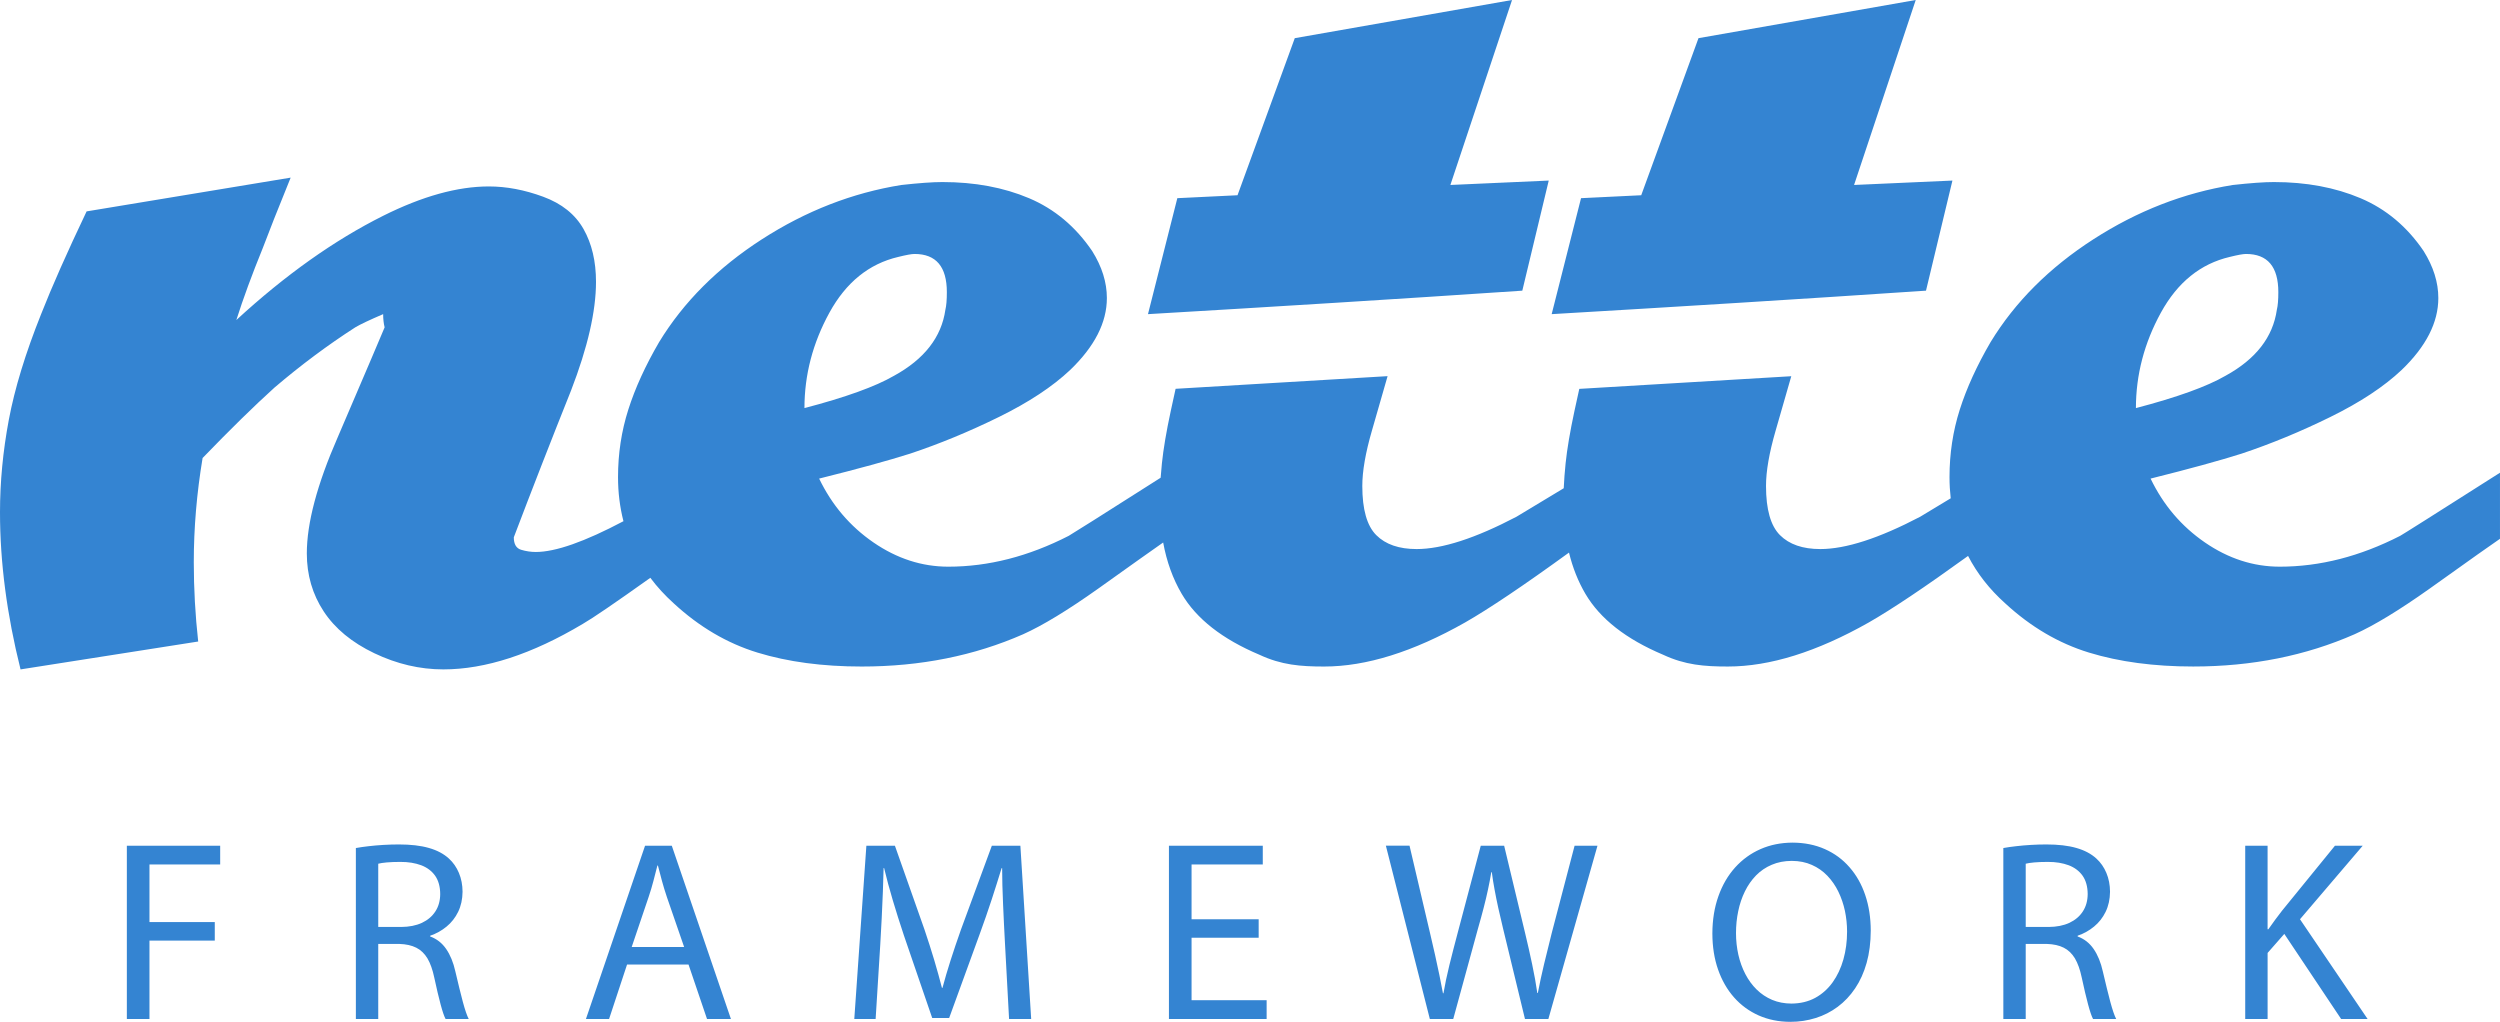
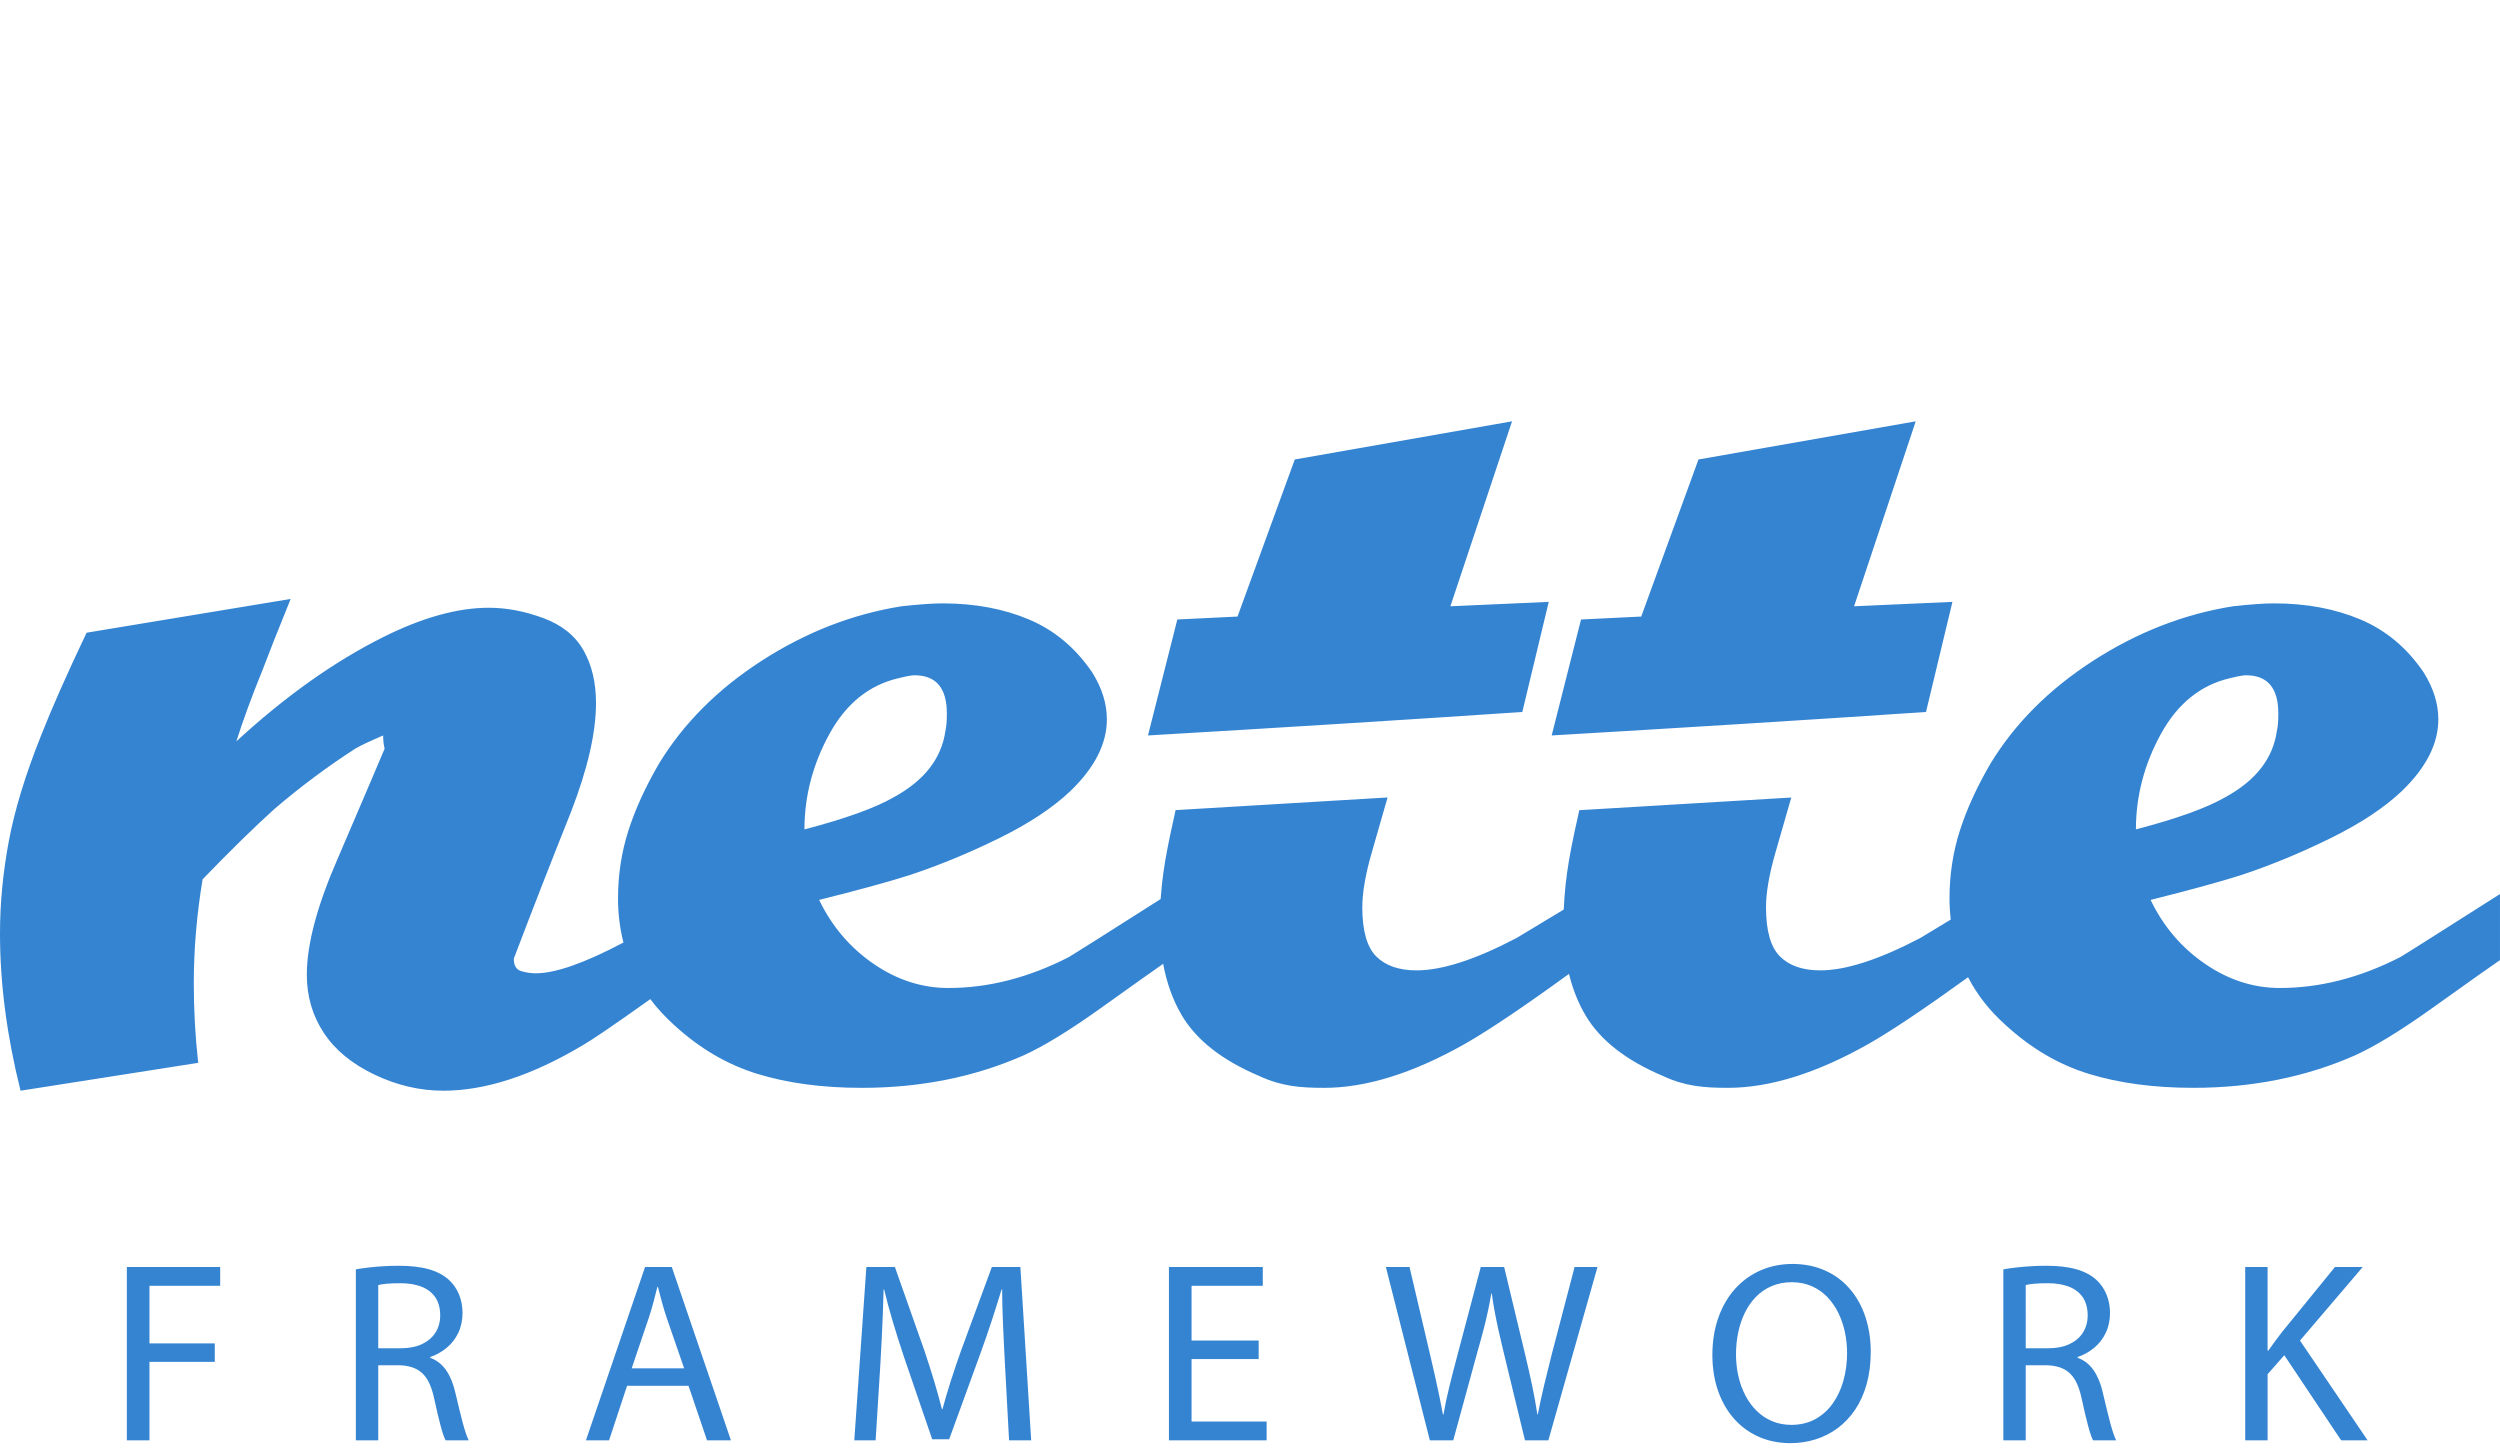
- <svg xmlns="http://www.w3.org/2000/svg" version="1.1" x="0px" y="0px" width="257.024px" height="105.054px" viewBox="0 0 257.024 105.054" enable-background="new 0 0 257.024 105.054" xml:space="preserve">
+ <svg xmlns="http://www.w3.org/2000/svg" version="1.1" id="Vrstva_1" x="0px" y="0px" width="257.024px" height="149.027px" viewBox="0 0 257.024 149.027" enable-background="new 0 0 257.024 149.027" xml:space="preserve">
  <g>
-     <path fill="#3484D2" d="M66.861,59.404c-3.65,2.6-5.965,4.179-6.944,4.738c-5.232,3.119-10.011,4.678-14.337,4.678   c-2.415,0-4.779-0.554-7.093-1.66c-2.314-1.107-4.05-2.541-5.207-4.302c-1.157-1.761-1.736-3.748-1.736-5.961   c0-3.119,1.056-7.093,3.169-11.923c3.018-7.043,4.628-10.816,4.83-11.319c-0.101-0.403-0.151-0.856-0.151-1.359   c-1.408,0.604-2.364,1.057-2.867,1.359c-2.817,1.812-5.585,3.874-8.301,6.188c-2.113,1.912-4.578,4.327-7.395,7.245   c-0.604,3.622-0.906,7.194-0.906,10.716c0,2.717,0.151,5.433,0.453,8.15L2.113,68.821C0.704,63.187,0,57.804,0,52.672   c0-3.119,0.302-6.288,0.906-9.508c0.604-3.22,1.711-6.842,3.32-10.867c1.107-2.817,2.667-6.338,4.678-10.564l20.979-3.471   c-1.308,3.22-2.265,5.635-2.868,7.245c-1.107,2.717-2.012,5.181-2.717,7.395c5.031-4.628,10.062-8.2,15.093-10.715   c4.025-2.012,7.647-3.019,10.866-3.019c1.811,0,3.673,0.352,5.585,1.057c1.911,0.704,3.295,1.811,4.15,3.321   c0.855,1.509,1.283,3.32,1.283,5.433c0,3.018-0.855,6.741-2.566,11.169c-2.012,5.031-3.974,10.062-5.885,15.092   c0,0.704,0.251,1.132,0.754,1.283c0.503,0.151,1.007,0.226,1.51,0.226c2.019,0,5.022-1.054,9.009-3.164   c-0.372-1.452-0.558-2.963-0.558-4.533c0-2.415,0.352-4.728,1.057-6.942c0.704-2.213,1.761-4.528,3.169-6.942   c2.515-4.125,6.037-7.647,10.564-10.565c4.528-2.918,9.307-4.779,14.338-5.584c1.811-0.201,3.22-0.302,4.226-0.302   c3.32,0,6.288,0.554,8.904,1.66c2.616,1.107,4.779,2.918,6.49,5.434c1.007,1.609,1.51,3.219,1.51,4.829   c0,2.516-1.258,4.98-3.773,7.396c-1.811,1.71-4.251,3.321-7.319,4.83c-3.069,1.509-6.113,2.766-9.132,3.772   c-2.214,0.704-5.332,1.56-9.357,2.566c1.308,2.717,3.17,4.905,5.584,6.565c2.415,1.66,4.981,2.491,7.697,2.491   c4.126,0,8.251-1.057,12.376-3.17c0.193-0.096,3.343-2.088,9.452-5.974c0.035-0.483,0.078-0.982,0.132-1.497   c0.151-1.459,0.452-3.245,0.906-5.357c0.179-0.833,0.345-1.596,0.5-2.289l21.794-1.301c-0.521,1.821-1.06,3.696-1.618,5.628   c-0.654,2.263-0.981,4.15-0.981,5.659c0,2.415,0.478,4.1,1.434,5.056c0.956,0.956,2.339,1.434,4.151,1.434   c2.616,0,6.037-1.107,10.262-3.321c2.012-1.217,3.633-2.195,4.862-2.932c0.036-0.81,0.1-1.669,0.194-2.577   c0.151-1.459,0.453-3.245,0.906-5.357c0.178-0.831,0.344-1.591,0.499-2.282l21.794-1.301c-0.52,1.818-1.059,3.692-1.616,5.621   c-0.654,2.263-0.981,4.15-0.981,5.659c0,2.415,0.478,4.1,1.434,5.056c0.956,0.956,2.339,1.434,4.15,1.434   c2.616,0,6.038-1.107,10.263-3.321l3.142-1.898c-0.082-0.713-0.124-1.439-0.124-2.178c0-2.415,0.352-4.728,1.056-6.942   c0.704-2.213,1.761-4.527,3.169-6.942c2.515-4.125,6.037-7.647,10.565-10.565c4.527-2.918,9.307-4.779,14.337-5.584   c1.811-0.201,3.22-0.302,4.226-0.302c3.321,0,6.288,0.554,8.904,1.66c2.616,1.107,4.779,2.918,6.489,5.434   c1.006,1.609,1.509,3.219,1.509,4.829c0,2.516-1.258,4.98-3.773,7.396c-1.811,1.71-4.251,3.321-7.32,4.83   c-3.069,1.509-6.113,2.766-9.131,3.772c-2.214,0.704-5.333,1.56-9.358,2.566c1.308,2.717,3.169,4.905,5.585,6.565   c2.415,1.66,4.98,2.491,7.697,2.491c4.126,0,8.251-1.057,12.376-3.17c0.201-0.101,3.622-2.264,10.263-6.489v6.792   c-0.603,0.402-3.019,2.113-7.244,5.132c-3.119,2.213-5.685,3.773-7.697,4.678c-5.031,2.214-10.565,3.321-16.602,3.321   c-4.025,0-7.596-0.478-10.715-1.433c-3.119-0.956-5.987-2.642-8.603-5.056c-1.617-1.447-2.892-3.073-3.825-4.88   c-4.436,3.207-7.84,5.487-10.211,6.842c-5.333,3.018-10.162,4.528-14.488,4.528c-2.428,0-4.389-0.156-6.641-1.207   c-3.823-1.61-6.489-3.698-7.999-6.263c-0.748-1.272-1.311-2.688-1.689-4.244c-4.67,3.389-8.232,5.784-10.687,7.187   c-5.333,3.018-10.162,4.528-14.488,4.528c-2.429,0-4.388-0.156-6.641-1.207c-3.823-1.61-6.489-3.698-7.999-6.263   c-0.911-1.549-1.547-3.31-1.908-5.282c-1.051,0.732-3.282,2.316-6.694,4.753c-3.119,2.213-5.685,3.773-7.697,4.678   c-5.031,2.214-10.564,3.321-16.601,3.321c-4.024,0-7.597-0.478-10.715-1.433c-3.12-0.956-5.987-2.642-8.603-5.056   C68.361,61.212,67.556,60.337,66.861,59.404L66.861,59.404z M97.195,31.845c0.1-0.402,0.15-1.006,0.15-1.811   c0-2.616-1.107-3.924-3.32-3.924c-0.302,0-0.855,0.101-1.661,0.301c-3.019,0.705-5.383,2.616-7.093,5.735   c-1.711,3.119-2.566,6.389-2.566,9.81c4.226-1.107,7.295-2.214,9.206-3.321C95.032,36.926,96.793,34.662,97.195,31.845   L97.195,31.845z M118.023,32.297l3.018-11.923l6.188-0.301l5.886-16.149L155.452,0l-6.339,19.016l10.112-0.452l-2.717,11.319   C143.684,30.749,130.854,31.543,118.023,32.297L118.023,32.297z M159.527,32.297l3.019-11.923l6.187-0.301l5.887-16.149L196.955,0   l-6.339,19.016l10.112-0.452l-2.717,11.319C185.146,30.752,172.225,31.551,159.527,32.297z M234.082,31.845   c0.101-0.402,0.152-1.006,0.152-1.811c0-2.616-1.107-3.924-3.321-3.924c-0.302,0-0.855,0.101-1.66,0.301   c-3.018,0.705-5.383,2.616-7.094,5.735c-1.71,3.119-2.566,6.389-2.566,9.81c4.226-1.107,7.295-2.214,9.207-3.321   C231.92,36.926,233.68,34.662,234.082,31.845L234.082,31.845z" />
-     <path fill="#3484D2" d="M13.041,104.763h2.326v-8.062h6.714v-1.903h-6.714v-5.921h7.269v-1.93h-9.595   C13.041,86.948,13.041,104.763,13.041,104.763z M36.587,104.763h2.3v-7.718h2.167c0.692,0.022,1.273,0.15,1.744,0.388   c0.467,0.234,0.85,0.603,1.15,1.101c0.295,0.502,0.529,1.159,0.7,1.974c0.238,1.115,0.458,2.035,0.652,2.762   c0.194,0.727,0.366,1.225,0.511,1.494h2.379c-0.181-0.348-0.383-0.938-0.608-1.771c-0.221-0.833-0.476-1.872-0.767-3.119   c-0.207-0.929-0.524-1.701-0.947-2.313c-0.423-0.613-0.974-1.04-1.643-1.282v-0.079c0.626-0.211,1.185-0.524,1.687-0.938   c0.498-0.41,0.899-0.916,1.189-1.515c0.295-0.603,0.445-1.291,0.454-2.066c-0.004-0.705-0.128-1.348-0.374-1.934   c-0.242-0.581-0.586-1.075-1.026-1.476c-0.533-0.489-1.22-0.855-2.062-1.093c-0.837-0.242-1.868-0.361-3.093-0.361   c-0.524,0-1.049,0.018-1.577,0.048c-0.529,0.031-1.04,0.075-1.524,0.132c-0.484,0.053-0.921,0.119-1.313,0.189L36.587,104.763   L36.587,104.763z M38.887,88.798c0.198-0.053,0.489-0.097,0.868-0.132c0.383-0.035,0.85-0.053,1.405-0.053   c0.815-0.005,1.529,0.115,2.146,0.344c0.612,0.234,1.088,0.595,1.432,1.079c0.339,0.489,0.515,1.115,0.52,1.881   c-0.005,0.683-0.168,1.278-0.494,1.78c-0.326,0.507-0.789,0.899-1.388,1.181c-0.603,0.278-1.313,0.418-2.136,0.423h-2.352   C38.887,95.3,38.887,88.798,38.887,88.798z M70.786,99.16l1.903,5.604h2.458l-6.08-17.816h-2.749l-6.079,17.816h2.379l1.85-5.604   C64.468,99.16,70.786,99.16,70.786,99.16z M64.944,97.362l1.744-5.154c0.185-0.546,0.348-1.088,0.489-1.634   c0.145-0.542,0.282-1.075,0.41-1.591h0.053c0.128,0.511,0.269,1.04,0.414,1.577c0.145,0.537,0.317,1.092,0.511,1.674l1.771,5.128   L64.944,97.362L64.944,97.362z M103.742,104.763h2.273l-1.11-17.816h-2.934l-3.172,8.617c-0.397,1.119-0.753,2.176-1.071,3.168   c-0.317,0.991-0.595,1.938-0.833,2.833h-0.053c-0.238-0.921-0.502-1.881-0.797-2.872c-0.299-0.991-0.63-2.035-1-3.128l-3.04-8.617   h-2.934l-1.242,17.816h2.194l0.476-7.639c0.053-0.908,0.101-1.82,0.15-2.749c0.044-0.925,0.084-1.824,0.119-2.701   c0.031-0.872,0.057-1.683,0.075-2.427h0.053c0.251,1.053,0.546,2.154,0.89,3.304c0.339,1.145,0.723,2.352,1.145,3.621l2.908,8.485   h1.744l3.146-8.643c0.449-1.229,0.855-2.405,1.225-3.533c0.366-1.128,0.71-2.203,1.022-3.233h0.053   c0,0.551,0.009,1.145,0.026,1.775c0.018,0.634,0.04,1.286,0.071,1.96c0.026,0.674,0.057,1.344,0.092,2.013   c0.035,0.67,0.066,1.317,0.101,1.943L103.742,104.763L103.742,104.763z M129.403,94.507h-6.899v-5.63h7.322v-1.93h-9.648v17.816   h10.044v-1.93h-7.718v-6.423h6.899V94.507L129.403,94.507z M149.407,104.763l2.538-9.278c0.22-0.762,0.414-1.476,0.586-2.137   c0.172-0.661,0.321-1.295,0.449-1.894c0.132-0.603,0.242-1.198,0.339-1.784h0.053c0.079,0.595,0.172,1.194,0.287,1.802   c0.11,0.603,0.238,1.238,0.383,1.894c0.145,0.657,0.308,1.366,0.493,2.119l2.247,9.278h2.405l5.049-17.816h-2.353l-2.352,8.987   c-0.278,1.106-0.542,2.163-0.784,3.181c-0.242,1.013-0.458,2.004-0.643,2.978h-0.053c-0.136-0.943-0.313-1.93-0.533-2.965   c-0.216-1.031-0.454-2.079-0.709-3.141l-2.168-9.04h-2.405l-2.379,8.987c-0.308,1.154-0.59,2.251-0.846,3.291   c-0.255,1.04-0.458,2.005-0.608,2.894h-0.053c-0.106-0.577-0.229-1.198-0.366-1.868c-0.137-0.67-0.286-1.366-0.449-2.088   c-0.159-0.727-0.331-1.458-0.507-2.203l-2.115-9.014h-2.432l4.52,17.816L149.407,104.763L149.407,104.763z M184.294,86.63   c-1.194,0.005-2.295,0.225-3.295,0.665c-1.005,0.441-1.873,1.071-2.612,1.89c-0.74,0.824-1.313,1.806-1.718,2.952   c-0.41,1.15-0.617,2.432-0.621,3.85c0.005,1.353,0.198,2.582,0.586,3.692c0.388,1.106,0.934,2.062,1.643,2.864   c0.709,0.802,1.555,1.418,2.533,1.855c0.978,0.432,2.057,0.652,3.247,0.657c0.912,0,1.784-0.132,2.608-0.392   c0.824-0.256,1.581-0.643,2.269-1.154c0.687-0.511,1.286-1.141,1.793-1.899c0.507-0.753,0.903-1.626,1.181-2.617   c0.278-0.991,0.419-2.102,0.423-3.322c-0.004-1.335-0.194-2.551-0.568-3.652c-0.374-1.106-0.912-2.057-1.617-2.859   c-0.7-0.806-1.546-1.427-2.533-1.864C186.629,86.859,185.518,86.635,184.294,86.63z M184.214,88.507   c0.766,0.004,1.454,0.141,2.062,0.414c0.613,0.269,1.141,0.643,1.595,1.115c0.454,0.476,0.833,1.022,1.132,1.639   c0.299,0.617,0.524,1.278,0.674,1.974c0.145,0.7,0.22,1.41,0.22,2.128c0,1.018-0.128,1.974-0.379,2.864   c-0.251,0.89-0.621,1.674-1.106,2.352c-0.489,0.679-1.084,1.212-1.793,1.599c-0.71,0.383-1.52,0.577-2.432,0.586   c-0.731-0.004-1.397-0.132-1.996-0.383c-0.599-0.255-1.128-0.608-1.59-1.062c-0.463-0.454-0.85-0.987-1.163-1.59   c-0.317-0.608-0.555-1.269-0.718-1.983c-0.159-0.713-0.242-1.454-0.242-2.225c0-0.78,0.075-1.538,0.229-2.264   c0.15-0.727,0.379-1.405,0.687-2.031c0.304-0.621,0.687-1.168,1.145-1.639c0.458-0.467,0.996-0.833,1.608-1.092   C182.76,88.644,183.448,88.511,184.214,88.507L184.214,88.507z M205.963,104.763h2.3v-7.718h2.167   c0.692,0.022,1.273,0.15,1.744,0.388c0.467,0.234,0.85,0.603,1.15,1.101c0.295,0.502,0.529,1.159,0.7,1.974   c0.238,1.115,0.458,2.035,0.652,2.762c0.194,0.727,0.366,1.225,0.511,1.494h2.379c-0.181-0.348-0.383-0.938-0.608-1.771   c-0.221-0.833-0.476-1.872-0.767-3.119c-0.207-0.929-0.524-1.701-0.947-2.313c-0.423-0.613-0.974-1.04-1.643-1.282v-0.079   c0.626-0.211,1.185-0.524,1.687-0.938c0.498-0.41,0.899-0.916,1.189-1.515c0.295-0.603,0.445-1.291,0.454-2.066   c-0.004-0.705-0.128-1.348-0.374-1.934c-0.242-0.581-0.586-1.075-1.026-1.476c-0.533-0.489-1.22-0.855-2.062-1.093   c-0.837-0.242-1.868-0.361-3.093-0.361c-0.524,0-1.049,0.018-1.577,0.048c-0.529,0.031-1.04,0.075-1.524,0.132   c-0.484,0.053-0.921,0.119-1.313,0.189L205.963,104.763L205.963,104.763z M208.263,88.798c0.198-0.053,0.489-0.097,0.868-0.132   c0.383-0.035,0.85-0.053,1.405-0.053c0.815-0.005,1.529,0.115,2.146,0.344c0.612,0.234,1.088,0.595,1.432,1.079   c0.339,0.489,0.515,1.115,0.52,1.881c-0.005,0.683-0.168,1.278-0.494,1.78c-0.326,0.507-0.789,0.899-1.388,1.181   c-0.604,0.278-1.313,0.418-2.136,0.423h-2.352L208.263,88.798L208.263,88.798z M230.831,104.763h2.3V97.97l1.718-1.956l5.842,8.749   h2.722l-6.952-10.256l6.45-7.56h-2.855l-5.445,6.688c-0.225,0.291-0.454,0.595-0.692,0.912c-0.234,0.317-0.471,0.648-0.71,0.991   h-0.079v-8.591h-2.3V104.763L230.831,104.763z" />
+     <path fill="#3484D2" d="M66.861,102.719c-3.65,2.6-5.965,4.179-6.944,4.738c-5.232,3.119-10.011,4.678-14.337,4.678   c-2.415,0-4.779-0.554-7.093-1.66c-2.314-1.107-4.05-2.541-5.207-4.302s-1.736-3.748-1.736-5.961c0-3.119,1.056-7.093,3.169-11.923   c3.018-7.043,4.628-10.816,4.83-11.319c-0.101-0.403-0.151-0.856-0.151-1.359c-1.408,0.604-2.364,1.057-2.867,1.359   c-2.817,1.812-5.585,3.874-8.301,6.188c-2.113,1.912-4.578,4.327-7.395,7.245c-0.604,3.622-0.906,7.194-0.906,10.716   c0,2.717,0.151,5.433,0.453,8.15l-18.263,2.867C0.704,106.502,0,101.119,0,95.987c0-3.119,0.302-6.288,0.906-9.508   s1.711-6.842,3.32-10.867c1.107-2.817,2.667-6.338,4.678-10.564l20.979-3.471c-1.308,3.22-2.265,5.635-2.868,7.245   c-1.107,2.717-2.012,5.181-2.717,7.395c5.031-4.628,10.062-8.2,15.093-10.715c4.025-2.012,7.647-3.019,10.866-3.019   c1.811,0,3.673,0.352,5.585,1.057c1.911,0.704,3.295,1.811,4.15,3.321c0.855,1.509,1.283,3.32,1.283,5.433   c0,3.018-0.855,6.741-2.566,11.169c-2.012,5.031-3.974,10.062-5.885,15.092c0,0.704,0.251,1.132,0.754,1.283   c0.503,0.151,1.007,0.226,1.51,0.226c2.019,0,5.022-1.054,9.009-3.164c-0.372-1.452-0.558-2.963-0.558-4.533   c0-2.415,0.352-4.728,1.057-6.942c0.704-2.213,1.761-4.528,3.169-6.942c2.515-4.125,6.037-7.647,10.564-10.565   c4.528-2.918,9.307-4.779,14.338-5.584c1.811-0.201,3.22-0.302,4.226-0.302c3.32,0,6.288,0.554,8.904,1.66   c2.616,1.107,4.779,2.918,6.49,5.434c1.007,1.609,1.51,3.219,1.51,4.829c0,2.516-1.258,4.98-3.773,7.396   c-1.811,1.71-4.251,3.321-7.319,4.83c-3.069,1.509-6.113,2.766-9.132,3.772c-2.214,0.704-5.332,1.56-9.357,2.566   c1.308,2.717,3.17,4.905,5.584,6.565c2.415,1.66,4.981,2.491,7.697,2.491c4.126,0,8.251-1.057,12.376-3.17   c0.193-0.096,3.343-2.088,9.452-5.974c0.035-0.483,0.078-0.982,0.132-1.497c0.151-1.459,0.452-3.245,0.906-5.357   c0.179-0.833,0.345-1.596,0.5-2.289l21.794-1.301c-0.521,1.821-1.06,3.696-1.618,5.628c-0.654,2.263-0.981,4.15-0.981,5.659   c0,2.415,0.478,4.1,1.434,5.056c0.956,0.956,2.339,1.434,4.151,1.434c2.616,0,6.037-1.107,10.262-3.321   c2.012-1.217,3.633-2.195,4.862-2.932c0.036-0.81,0.1-1.669,0.194-2.577c0.151-1.459,0.453-3.245,0.906-5.357   c0.178-0.831,0.344-1.591,0.499-2.282l21.794-1.301c-0.52,1.818-1.059,3.692-1.616,5.621c-0.654,2.263-0.981,4.15-0.981,5.659   c0,2.415,0.478,4.1,1.434,5.056c0.956,0.956,2.339,1.434,4.15,1.434c2.616,0,6.038-1.107,10.263-3.321l3.142-1.898   c-0.082-0.713-0.124-1.439-0.124-2.178c0-2.415,0.352-4.728,1.056-6.942c0.704-2.213,1.761-4.527,3.169-6.942   c2.515-4.125,6.037-7.647,10.565-10.565c4.527-2.918,9.307-4.779,14.337-5.584c1.811-0.201,3.22-0.302,4.226-0.302   c3.321,0,6.288,0.554,8.904,1.66c2.616,1.107,4.779,2.918,6.489,5.434c1.006,1.609,1.509,3.219,1.509,4.829   c0,2.516-1.258,4.98-3.773,7.396c-1.811,1.71-4.251,3.321-7.32,4.83c-3.069,1.509-6.113,2.766-9.131,3.772   c-2.214,0.704-5.333,1.56-9.358,2.566c1.308,2.717,3.169,4.905,5.585,6.565c2.415,1.66,4.98,2.491,7.697,2.491   c4.126,0,8.251-1.057,12.376-3.17c0.201-0.101,3.622-2.264,10.263-6.489v6.792c-0.603,0.402-3.019,2.113-7.244,5.132   c-3.119,2.213-5.685,3.773-7.697,4.678c-5.031,2.214-10.565,3.321-16.602,3.321c-4.025,0-7.596-0.478-10.715-1.433   c-3.119-0.956-5.987-2.642-8.603-5.056c-1.617-1.447-2.892-3.073-3.825-4.88c-4.436,3.207-7.84,5.487-10.211,6.842   c-5.333,3.018-10.162,4.528-14.488,4.528c-2.428,0-4.389-0.156-6.641-1.207c-3.823-1.61-6.489-3.698-7.999-6.263   c-0.748-1.272-1.311-2.688-1.689-4.244c-4.67,3.389-8.232,5.784-10.687,7.187c-5.333,3.018-10.162,4.528-14.488,4.528   c-2.429,0-4.388-0.156-6.641-1.207c-3.823-1.61-6.489-3.698-7.999-6.263c-0.911-1.549-1.547-3.31-1.908-5.282   c-1.051,0.732-3.282,2.316-6.694,4.753c-3.119,2.213-5.685,3.773-7.697,4.678c-5.031,2.214-10.564,3.321-16.601,3.321   c-4.024,0-7.597-0.478-10.715-1.433c-3.12-0.956-5.987-2.642-8.603-5.056C68.361,104.527,67.556,103.652,66.861,102.719   L66.861,102.719z M97.195,75.16c0.1-0.402,0.15-1.006,0.15-1.811c0-2.616-1.107-3.924-3.32-3.924c-0.302,0-0.855,0.101-1.661,0.301   c-3.019,0.705-5.383,2.616-7.093,5.735c-1.711,3.119-2.566,6.389-2.566,9.81c4.226-1.107,7.295-2.214,9.206-3.321   C95.032,80.241,96.793,77.977,97.195,75.16L97.195,75.16z M118.023,75.612l3.018-11.923l6.188-0.301l5.886-16.149l22.337-3.924   l-6.339,19.016l10.112-0.452l-2.717,11.319C143.684,74.064,130.854,74.858,118.023,75.612L118.023,75.612z M159.527,75.612   l3.019-11.923l6.187-0.301l5.887-16.149l22.335-3.924l-6.339,19.016l10.112-0.452l-2.717,11.319   C185.146,74.067,172.225,74.866,159.527,75.612z M234.082,75.16c0.101-0.402,0.152-1.006,0.152-1.811   c0-2.616-1.107-3.924-3.321-3.924c-0.302,0-0.855,0.101-1.66,0.301c-3.018,0.705-5.383,2.616-7.094,5.735   c-1.71,3.119-2.566,6.389-2.566,9.81c4.226-1.107,7.295-2.214,9.207-3.321C231.92,80.241,233.68,77.977,234.082,75.16   L234.082,75.16z" />
+     <path fill="#3484D2" d="M13.041,148.078h2.326v-8.062h6.714v-1.903h-6.714v-5.921h7.269v-1.93h-9.595   C13.041,130.263,13.041,148.078,13.041,148.078z M36.587,148.078h2.3v-7.718h2.167c0.692,0.022,1.273,0.15,1.744,0.388   c0.467,0.234,0.85,0.603,1.15,1.101c0.295,0.502,0.529,1.159,0.7,1.974c0.238,1.115,0.458,2.035,0.652,2.762   c0.194,0.727,0.366,1.225,0.511,1.494h2.379c-0.181-0.348-0.383-0.938-0.608-1.771c-0.221-0.833-0.476-1.872-0.767-3.119   c-0.207-0.929-0.524-1.701-0.947-2.313c-0.423-0.613-0.974-1.04-1.643-1.282v-0.079c0.626-0.211,1.185-0.524,1.687-0.938   c0.498-0.41,0.899-0.916,1.189-1.515c0.295-0.603,0.445-1.291,0.454-2.066c-0.004-0.705-0.128-1.348-0.374-1.934   c-0.242-0.581-0.586-1.075-1.026-1.476c-0.533-0.489-1.22-0.855-2.062-1.093c-0.837-0.242-1.868-0.361-3.093-0.361   c-0.524,0-1.049,0.018-1.577,0.048c-0.529,0.031-1.04,0.075-1.524,0.132c-0.484,0.053-0.921,0.119-1.313,0.189L36.587,148.078   L36.587,148.078z M38.887,132.113c0.198-0.053,0.489-0.097,0.868-0.132c0.383-0.035,0.85-0.053,1.405-0.053   c0.815-0.005,1.529,0.115,2.146,0.344c0.612,0.234,1.088,0.595,1.432,1.079c0.339,0.489,0.515,1.115,0.52,1.881   c-0.005,0.683-0.168,1.278-0.494,1.78c-0.326,0.507-0.789,0.899-1.388,1.181c-0.603,0.278-1.313,0.418-2.136,0.423h-2.352   C38.887,138.615,38.887,132.113,38.887,132.113z M70.786,142.475l1.903,5.604h2.458l-6.08-17.816h-2.749l-6.079,17.816h2.379   l1.85-5.604H70.786z M64.944,140.677l1.744-5.154c0.185-0.546,0.348-1.088,0.489-1.634c0.145-0.542,0.282-1.075,0.41-1.591h0.053   c0.128,0.511,0.269,1.04,0.414,1.577c0.145,0.537,0.317,1.092,0.511,1.674l1.771,5.128H64.944L64.944,140.677z M103.742,148.078   h2.273l-1.11-17.816h-2.934l-3.172,8.617c-0.397,1.119-0.753,2.176-1.071,3.168c-0.317,0.991-0.595,1.938-0.833,2.833h-0.053   c-0.238-0.921-0.502-1.881-0.797-2.872c-0.299-0.991-0.63-2.035-1-3.128l-3.04-8.617h-2.934l-1.242,17.816h2.194l0.476-7.639   c0.053-0.908,0.101-1.82,0.15-2.749c0.044-0.925,0.084-1.824,0.119-2.701c0.031-0.872,0.057-1.683,0.075-2.427h0.053   c0.251,1.053,0.546,2.154,0.89,3.304c0.339,1.145,0.723,2.352,1.145,3.621l2.908,8.485h1.744l3.146-8.643   c0.449-1.229,0.855-2.405,1.225-3.533c0.366-1.128,0.71-2.203,1.022-3.233h0.053c0,0.551,0.009,1.145,0.026,1.775   c0.018,0.634,0.04,1.286,0.071,1.96c0.026,0.674,0.057,1.344,0.092,2.013c0.035,0.67,0.066,1.317,0.101,1.943L103.742,148.078   L103.742,148.078z M129.403,137.822h-6.899v-5.63h7.322v-1.93h-9.648v17.816h10.044v-1.93h-7.718v-6.423h6.899V137.822   L129.403,137.822z M149.407,148.078l2.538-9.278c0.22-0.762,0.414-1.476,0.586-2.137c0.172-0.661,0.321-1.295,0.449-1.894   c0.132-0.603,0.242-1.198,0.339-1.784h0.053c0.079,0.595,0.172,1.194,0.287,1.802c0.11,0.603,0.238,1.238,0.383,1.894   c0.145,0.657,0.308,1.366,0.493,2.119l2.247,9.278h2.405l5.049-17.816h-2.353l-2.352,8.987c-0.278,1.106-0.542,2.163-0.784,3.181   c-0.242,1.013-0.458,2.004-0.643,2.978h-0.053c-0.136-0.943-0.313-1.93-0.533-2.965c-0.216-1.031-0.454-2.079-0.709-3.141   l-2.168-9.04h-2.405l-2.379,8.987c-0.308,1.154-0.59,2.251-0.846,3.291c-0.255,1.04-0.458,2.005-0.608,2.894h-0.053   c-0.106-0.577-0.229-1.198-0.366-1.868s-0.286-1.366-0.449-2.088c-0.159-0.727-0.331-1.458-0.507-2.203l-2.115-9.014h-2.432   l4.52,17.816L149.407,148.078L149.407,148.078z M184.294,129.945c-1.194,0.005-2.295,0.225-3.295,0.665   c-1.005,0.441-1.873,1.071-2.612,1.89c-0.74,0.824-1.313,1.806-1.718,2.952c-0.41,1.15-0.617,2.432-0.621,3.85   c0.005,1.353,0.198,2.582,0.586,3.692c0.388,1.106,0.934,2.062,1.643,2.864s1.555,1.418,2.533,1.855   c0.978,0.432,2.057,0.652,3.247,0.657c0.912,0,1.784-0.132,2.608-0.392c0.824-0.256,1.581-0.643,2.269-1.154   c0.687-0.511,1.286-1.141,1.793-1.899c0.507-0.753,0.903-1.626,1.181-2.617s0.419-2.102,0.423-3.322   c-0.004-1.335-0.194-2.551-0.568-3.652c-0.374-1.106-0.912-2.057-1.617-2.859c-0.7-0.806-1.546-1.427-2.533-1.864   C186.629,130.174,185.518,129.95,184.294,129.945z M184.214,131.822c0.766,0.004,1.454,0.141,2.062,0.414   c0.613,0.269,1.141,0.643,1.595,1.115c0.454,0.476,0.833,1.022,1.132,1.639c0.299,0.617,0.524,1.278,0.674,1.974   c0.145,0.7,0.22,1.41,0.22,2.128c0,1.018-0.128,1.974-0.379,2.864c-0.251,0.89-0.621,1.674-1.106,2.352   c-0.489,0.679-1.084,1.212-1.793,1.599c-0.71,0.383-1.52,0.577-2.432,0.586c-0.731-0.004-1.397-0.132-1.996-0.383   c-0.599-0.255-1.128-0.608-1.59-1.062c-0.463-0.454-0.85-0.987-1.163-1.59c-0.317-0.608-0.555-1.269-0.718-1.983   c-0.159-0.713-0.242-1.454-0.242-2.225c0-0.78,0.075-1.538,0.229-2.264c0.15-0.727,0.379-1.405,0.687-2.031   c0.304-0.621,0.687-1.168,1.145-1.639c0.458-0.467,0.996-0.833,1.608-1.092C182.76,131.959,183.448,131.826,184.214,131.822   L184.214,131.822z M205.963,148.078h2.3v-7.718h2.167c0.692,0.022,1.273,0.15,1.744,0.388c0.467,0.234,0.85,0.603,1.15,1.101   c0.295,0.502,0.529,1.159,0.7,1.974c0.238,1.115,0.458,2.035,0.652,2.762c0.194,0.727,0.366,1.225,0.511,1.494h2.379   c-0.181-0.348-0.383-0.938-0.608-1.771c-0.221-0.833-0.476-1.872-0.767-3.119c-0.207-0.929-0.524-1.701-0.947-2.313   c-0.423-0.613-0.974-1.04-1.643-1.282v-0.079c0.626-0.211,1.185-0.524,1.687-0.938c0.498-0.41,0.899-0.916,1.189-1.515   c0.295-0.603,0.445-1.291,0.454-2.066c-0.004-0.705-0.128-1.348-0.374-1.934c-0.242-0.581-0.586-1.075-1.026-1.476   c-0.533-0.489-1.22-0.855-2.062-1.093c-0.837-0.242-1.868-0.361-3.093-0.361c-0.524,0-1.049,0.018-1.577,0.048   c-0.529,0.031-1.04,0.075-1.524,0.132c-0.484,0.053-0.921,0.119-1.313,0.189L205.963,148.078L205.963,148.078z M208.263,132.113   c0.198-0.053,0.489-0.097,0.868-0.132c0.383-0.035,0.85-0.053,1.405-0.053c0.815-0.005,1.529,0.115,2.146,0.344   c0.612,0.234,1.088,0.595,1.432,1.079c0.339,0.489,0.515,1.115,0.52,1.881c-0.005,0.683-0.168,1.278-0.494,1.78   c-0.326,0.507-0.789,0.899-1.388,1.181c-0.604,0.278-1.313,0.418-2.136,0.423h-2.352L208.263,132.113L208.263,132.113z    M230.831,148.078h2.3v-6.793l1.718-1.956l5.842,8.749h2.722l-6.952-10.256l6.45-7.56h-2.855l-5.445,6.688   c-0.225,0.291-0.454,0.595-0.692,0.912c-0.234,0.317-0.471,0.648-0.71,0.991h-0.079v-8.591h-2.3v17.816H230.831z" />
  </g>
</svg>
